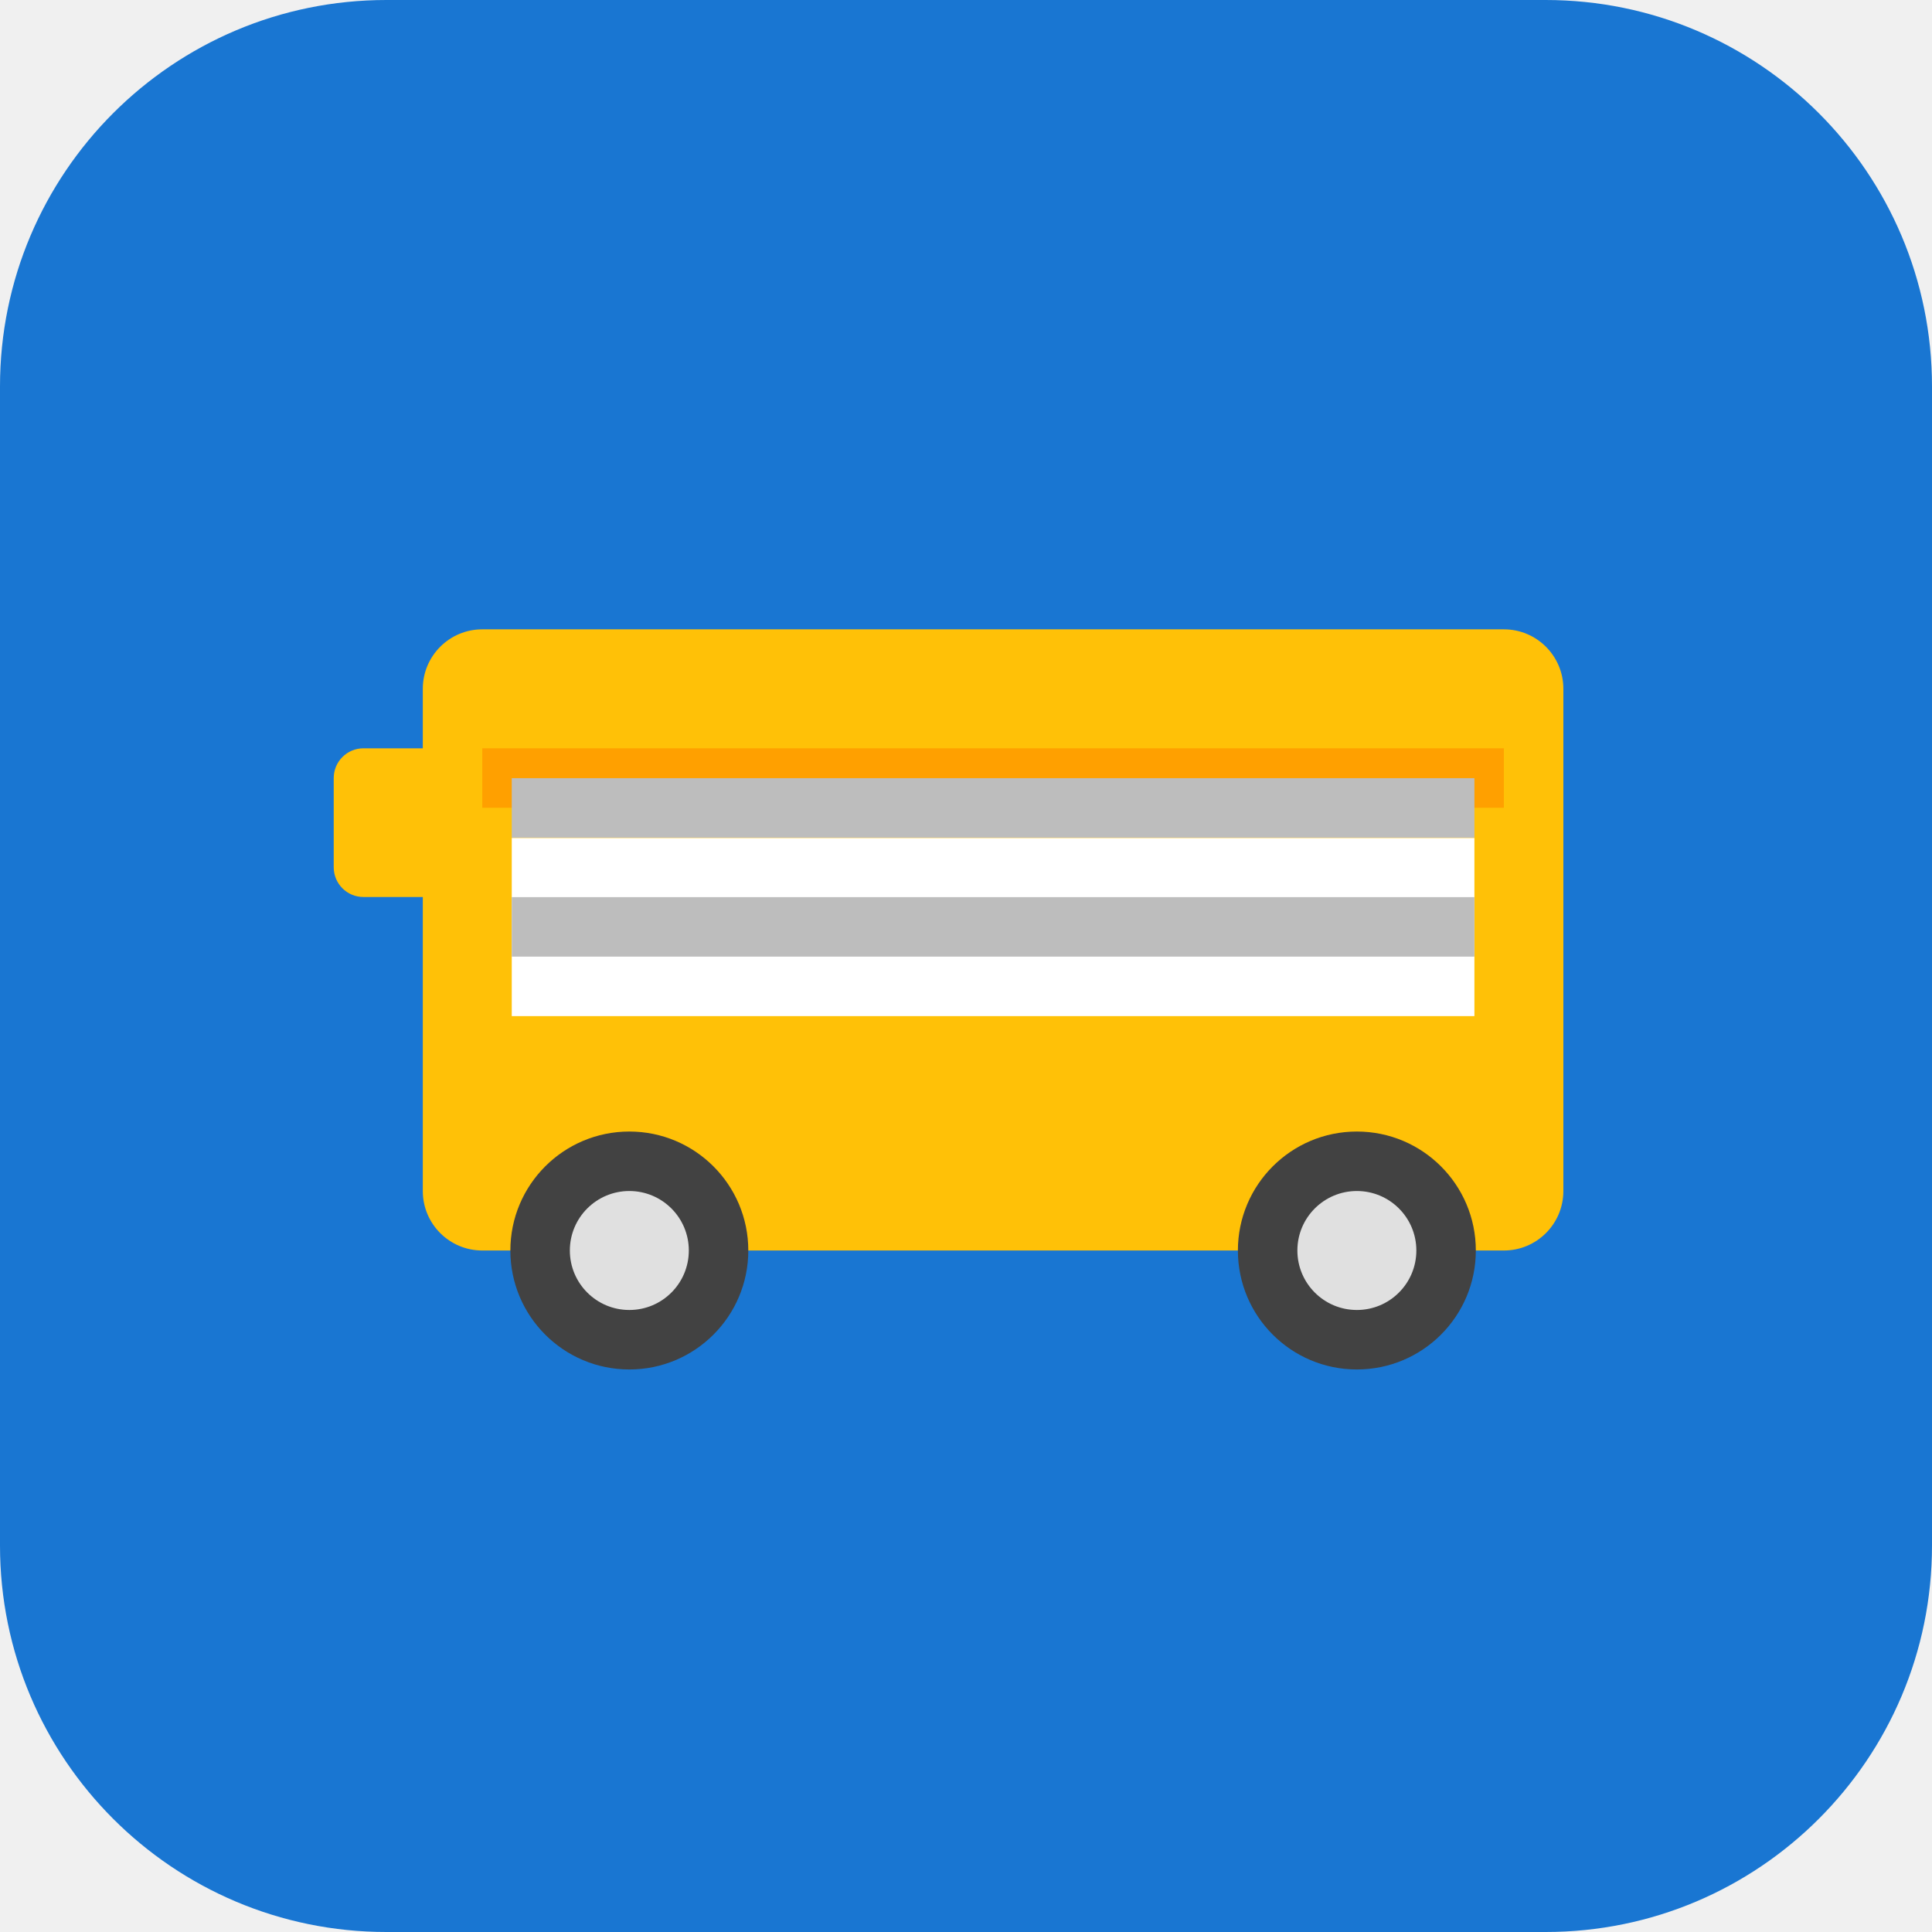
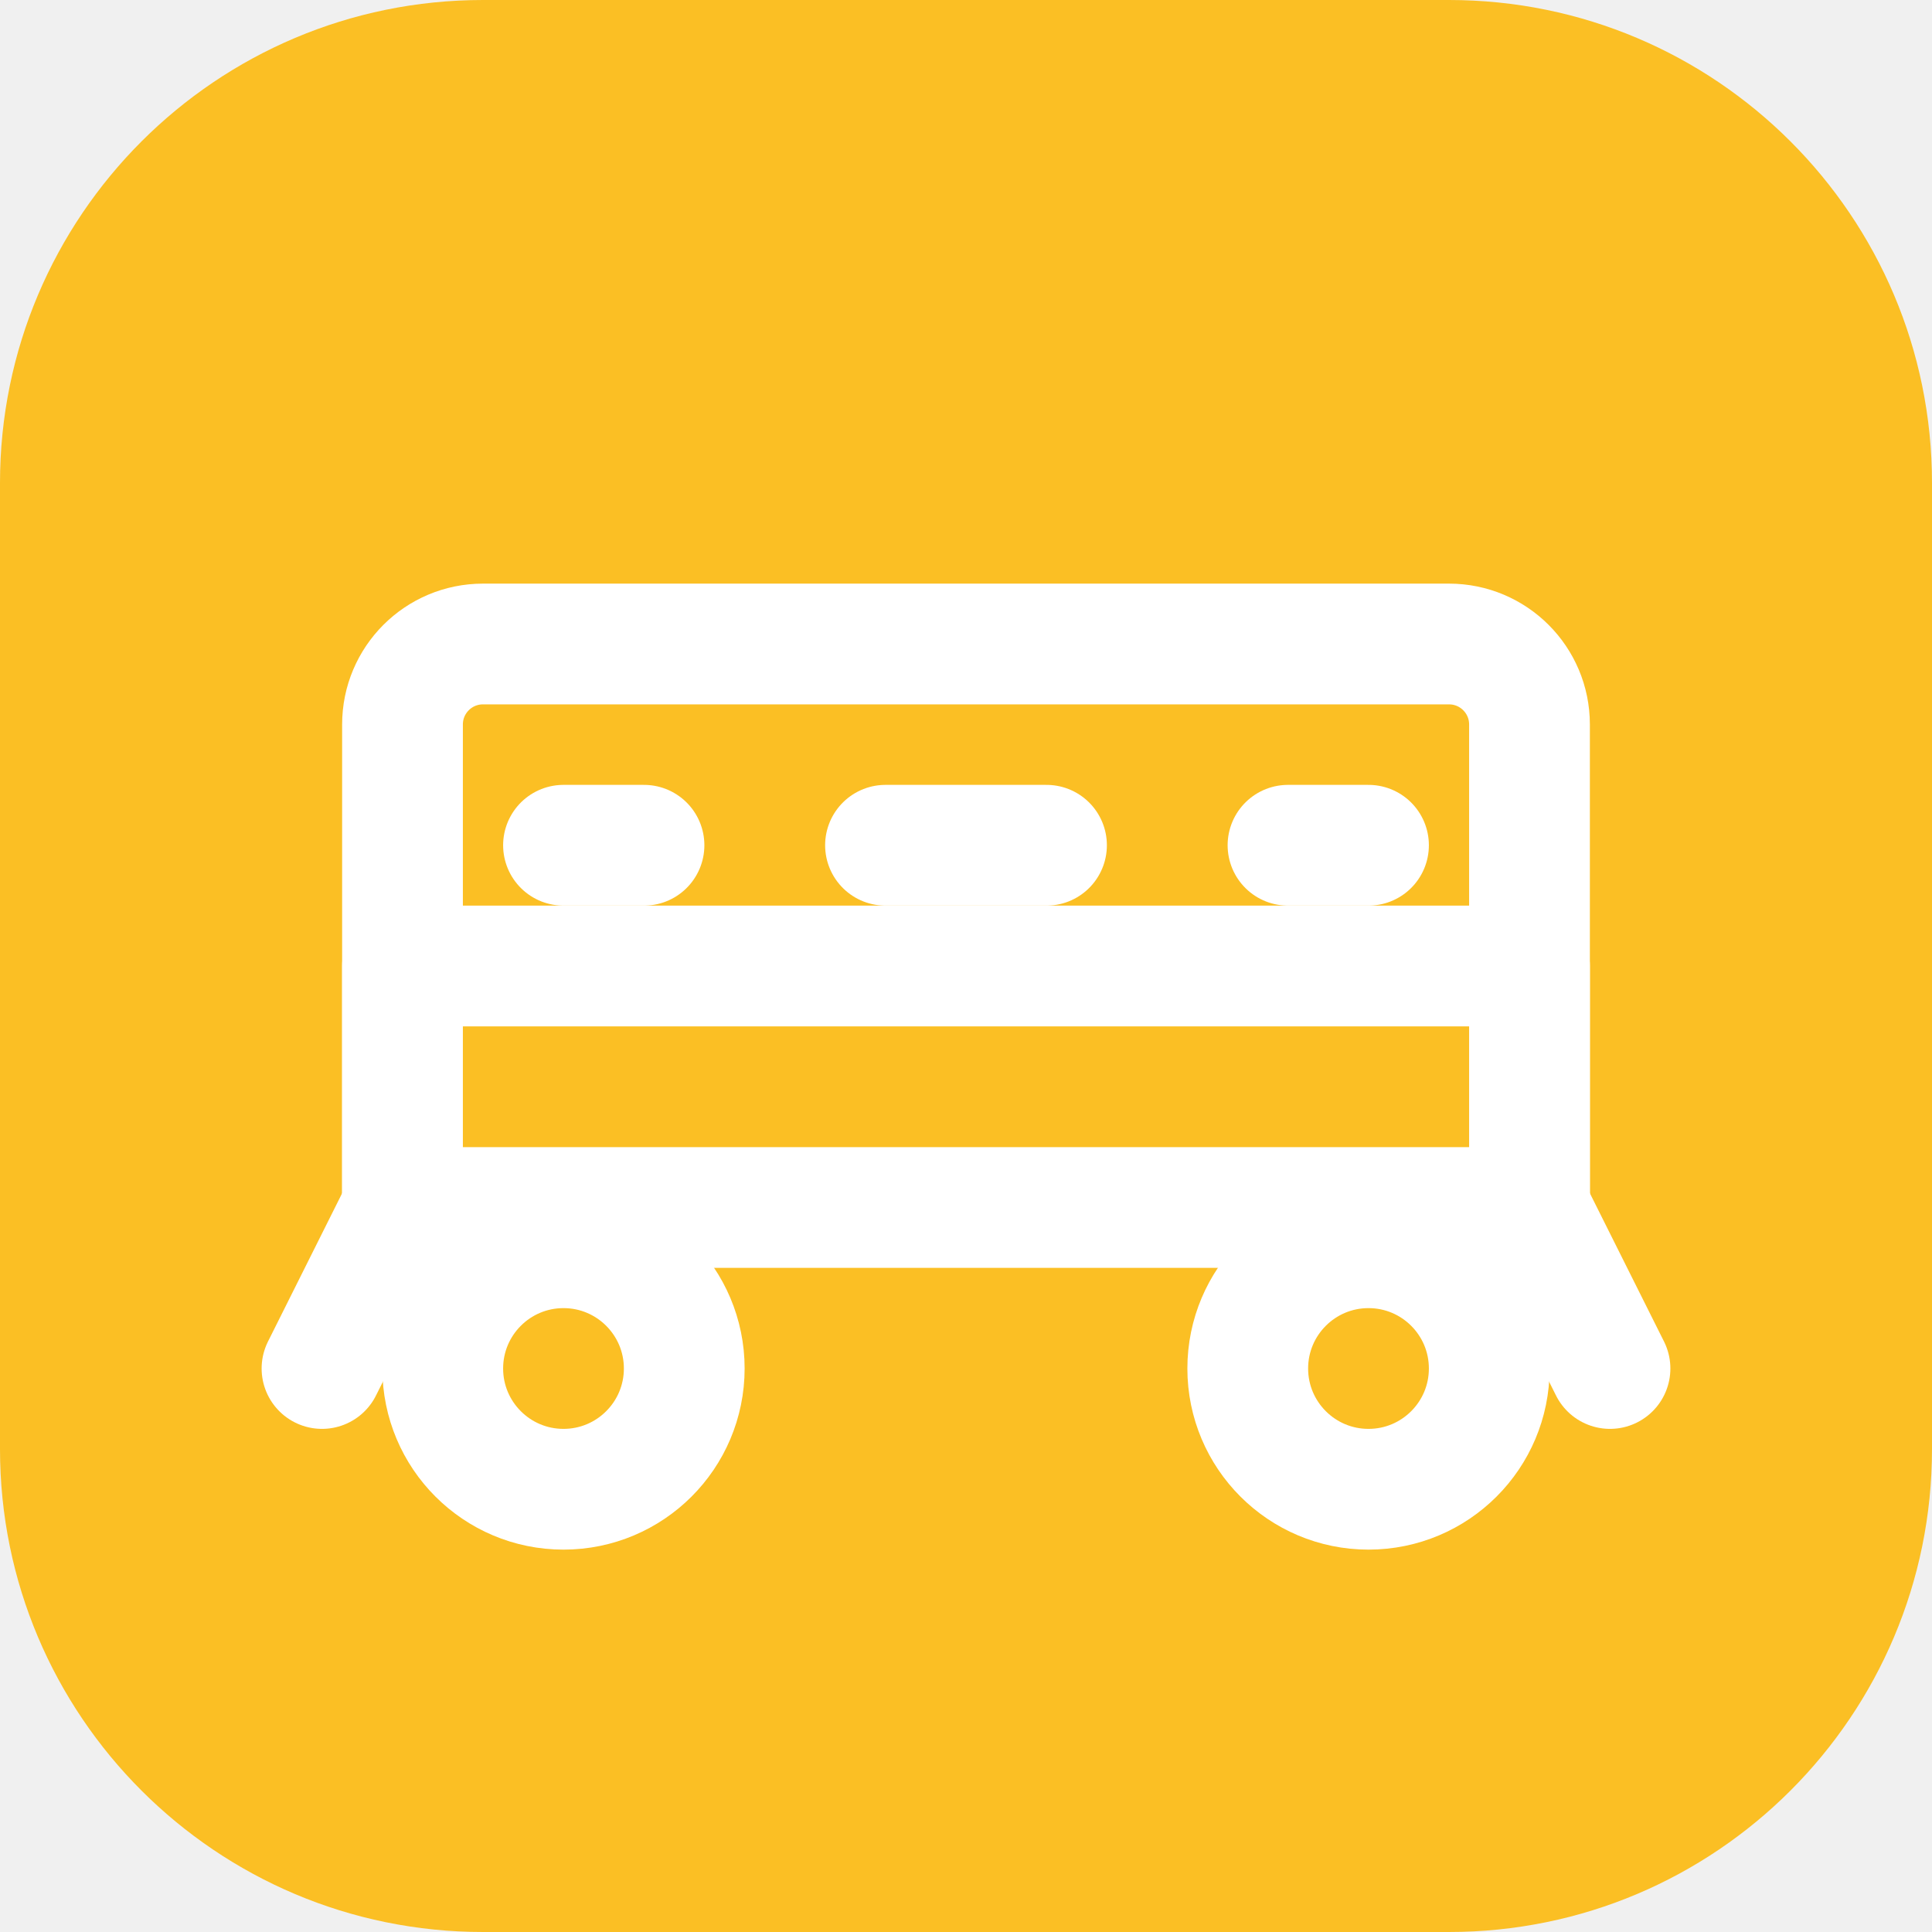
- <svg xmlns="http://www.w3.org/2000/svg" width="256" height="256" viewBox="0 0 100 100" fill-rule="evenodd" clip-rule="evenodd" stroke-linejoin="round" stroke-miterlimit="2">
-   <rect x="0" y="0" width="100" height="100" fill="#1976D2" rx="20" />
-   <g transform="translate(5, 5) scale(0.9)">
-     <path d="M80.934 30.638H22.181c-1.89 0-3.421 1.532-3.421 3.421v28.882c0 1.89 1.531 3.421 3.421 3.421h58.753c1.89 0 3.421-1.531 3.421-3.421V34.059c0-1.889-1.531-3.421-3.421-3.421z" fill="#FFC107" />
-     <path d="M22.181 37.48h58.753v3.421H22.181z" fill="#FFA000" />
-     <path d="M79.239 52.882H23.876V42.638h55.363v10.244z" fill="#FFF" />
-     <path d="M79.239 49.461H23.876v-3.421h55.363v3.421zm0-6.842H23.876v-3.421h55.363v3.421z" fill="#BDBDBD" />
-     <circle cx="30.638" cy="66.362" r="6.842" fill="#424242" />
-     <circle cx="30.638" cy="66.362" r="3.421" fill="#E0E0E0" />
-     <circle cx="72.479" cy="66.362" r="6.842" fill="#424242" />
-     <circle cx="72.479" cy="66.362" r="3.421" fill="#E0E0E0" />
-     <path d="M20.479 37.48h-5.132a1.71 1.71 0 0 0-1.71 1.71v5.132c0 .945.765 1.71 1.71 1.71h5.132V37.48z" fill="#FFC107" />
-   </g>
+ <svg xmlns="http://www.w3.org/2000/svg" width="48" height="48" viewBox="0 0 48 48" fill="none">
+   <rect width="48" height="48" rx="12" fill="#FBBF24" />
+   <path d="M10 30V18C10 16.895 10.895 16 12 16H36C37.105 16 38 16.895 38 18V30" stroke="white" stroke-width="3" stroke-linecap="round" stroke-linejoin="round" />
+   <path d="M38 24V30H10V24H38Z" fill="#FBBF24" stroke="white" stroke-width="3" stroke-linecap="round" stroke-linejoin="round" />
+   <path d="M14 21H16" stroke="white" stroke-width="3" stroke-linecap="round" stroke-linejoin="round" />
+   <path d="M22 21H26" stroke="white" stroke-width="3" stroke-linecap="round" stroke-linejoin="round" />
+   <path d="M32 21H34" stroke="white" stroke-width="3" stroke-linecap="round" stroke-linejoin="round" />
+   <path d="M10 30L8 34" stroke="white" stroke-width="3" stroke-linecap="round" stroke-linejoin="round" />
+   <path d="M38 30L40 34" stroke="white" stroke-width="3" stroke-linecap="round" stroke-linejoin="round" />
+   <circle cx="14" cy="34" r="3" fill="#FBBF24" stroke="white" stroke-width="3" />
+   <circle cx="34" cy="34" r="3" fill="#FBBF24" stroke="white" stroke-width="3" />
</svg>
